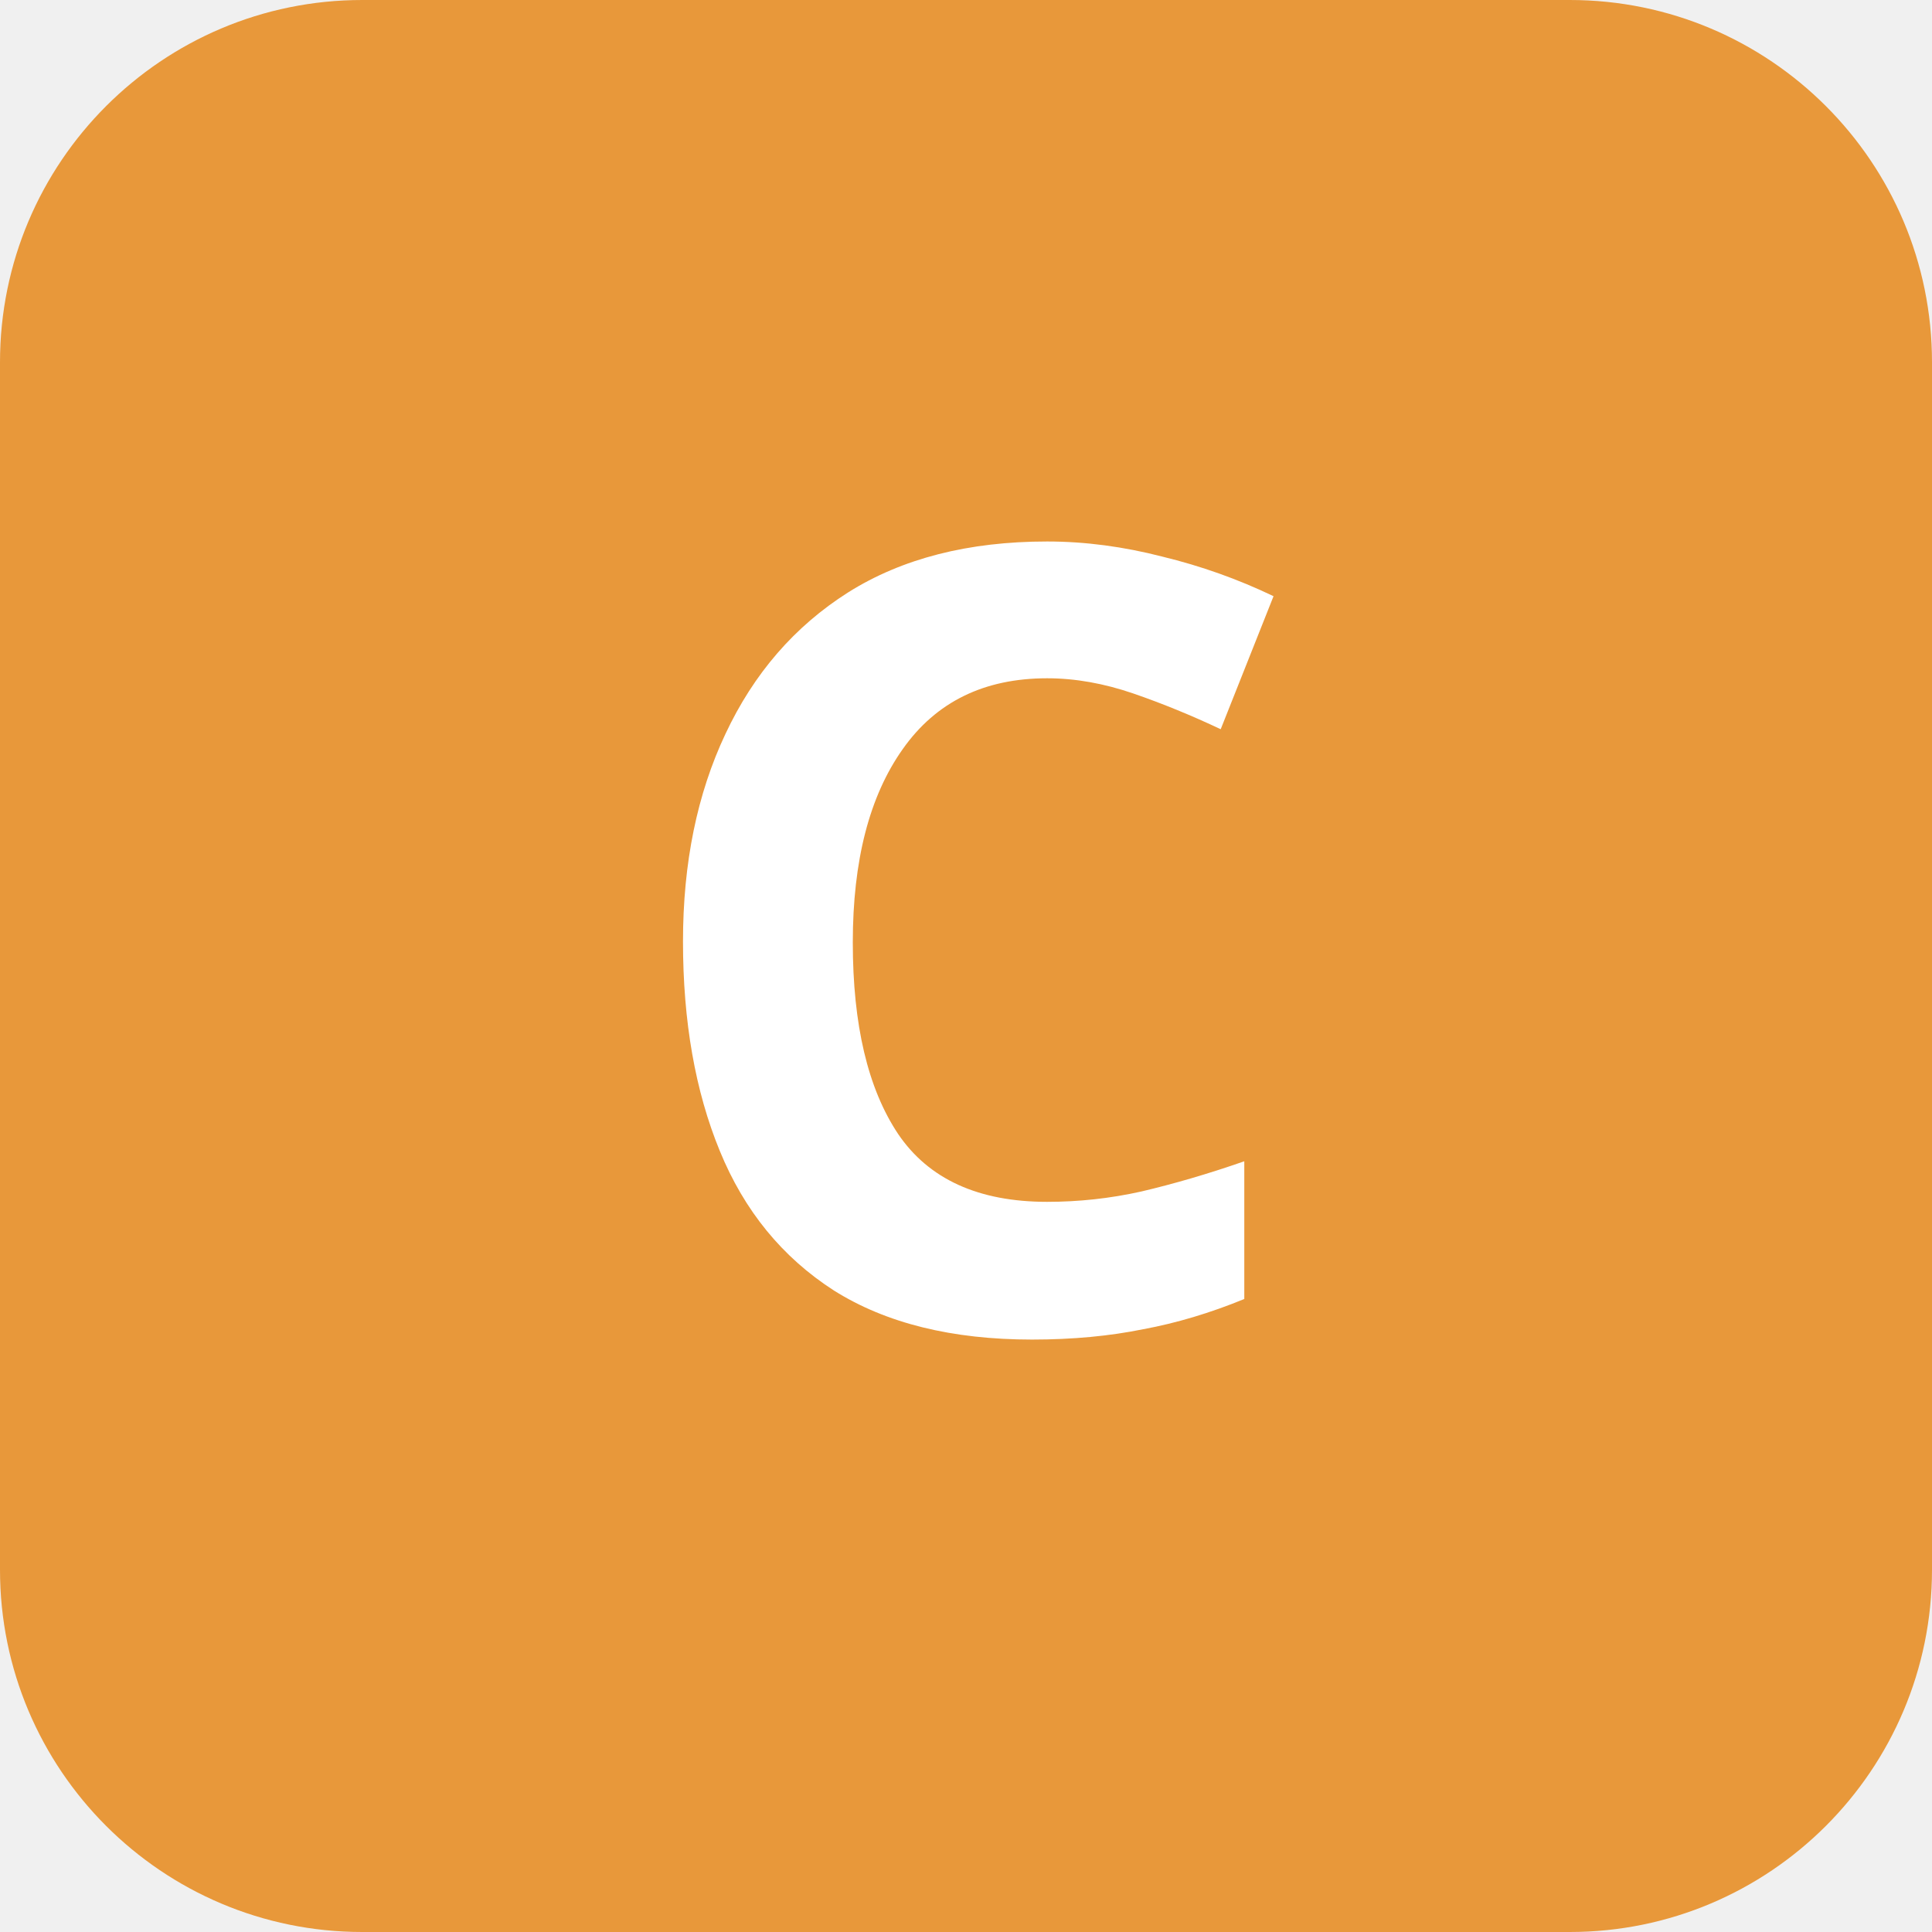
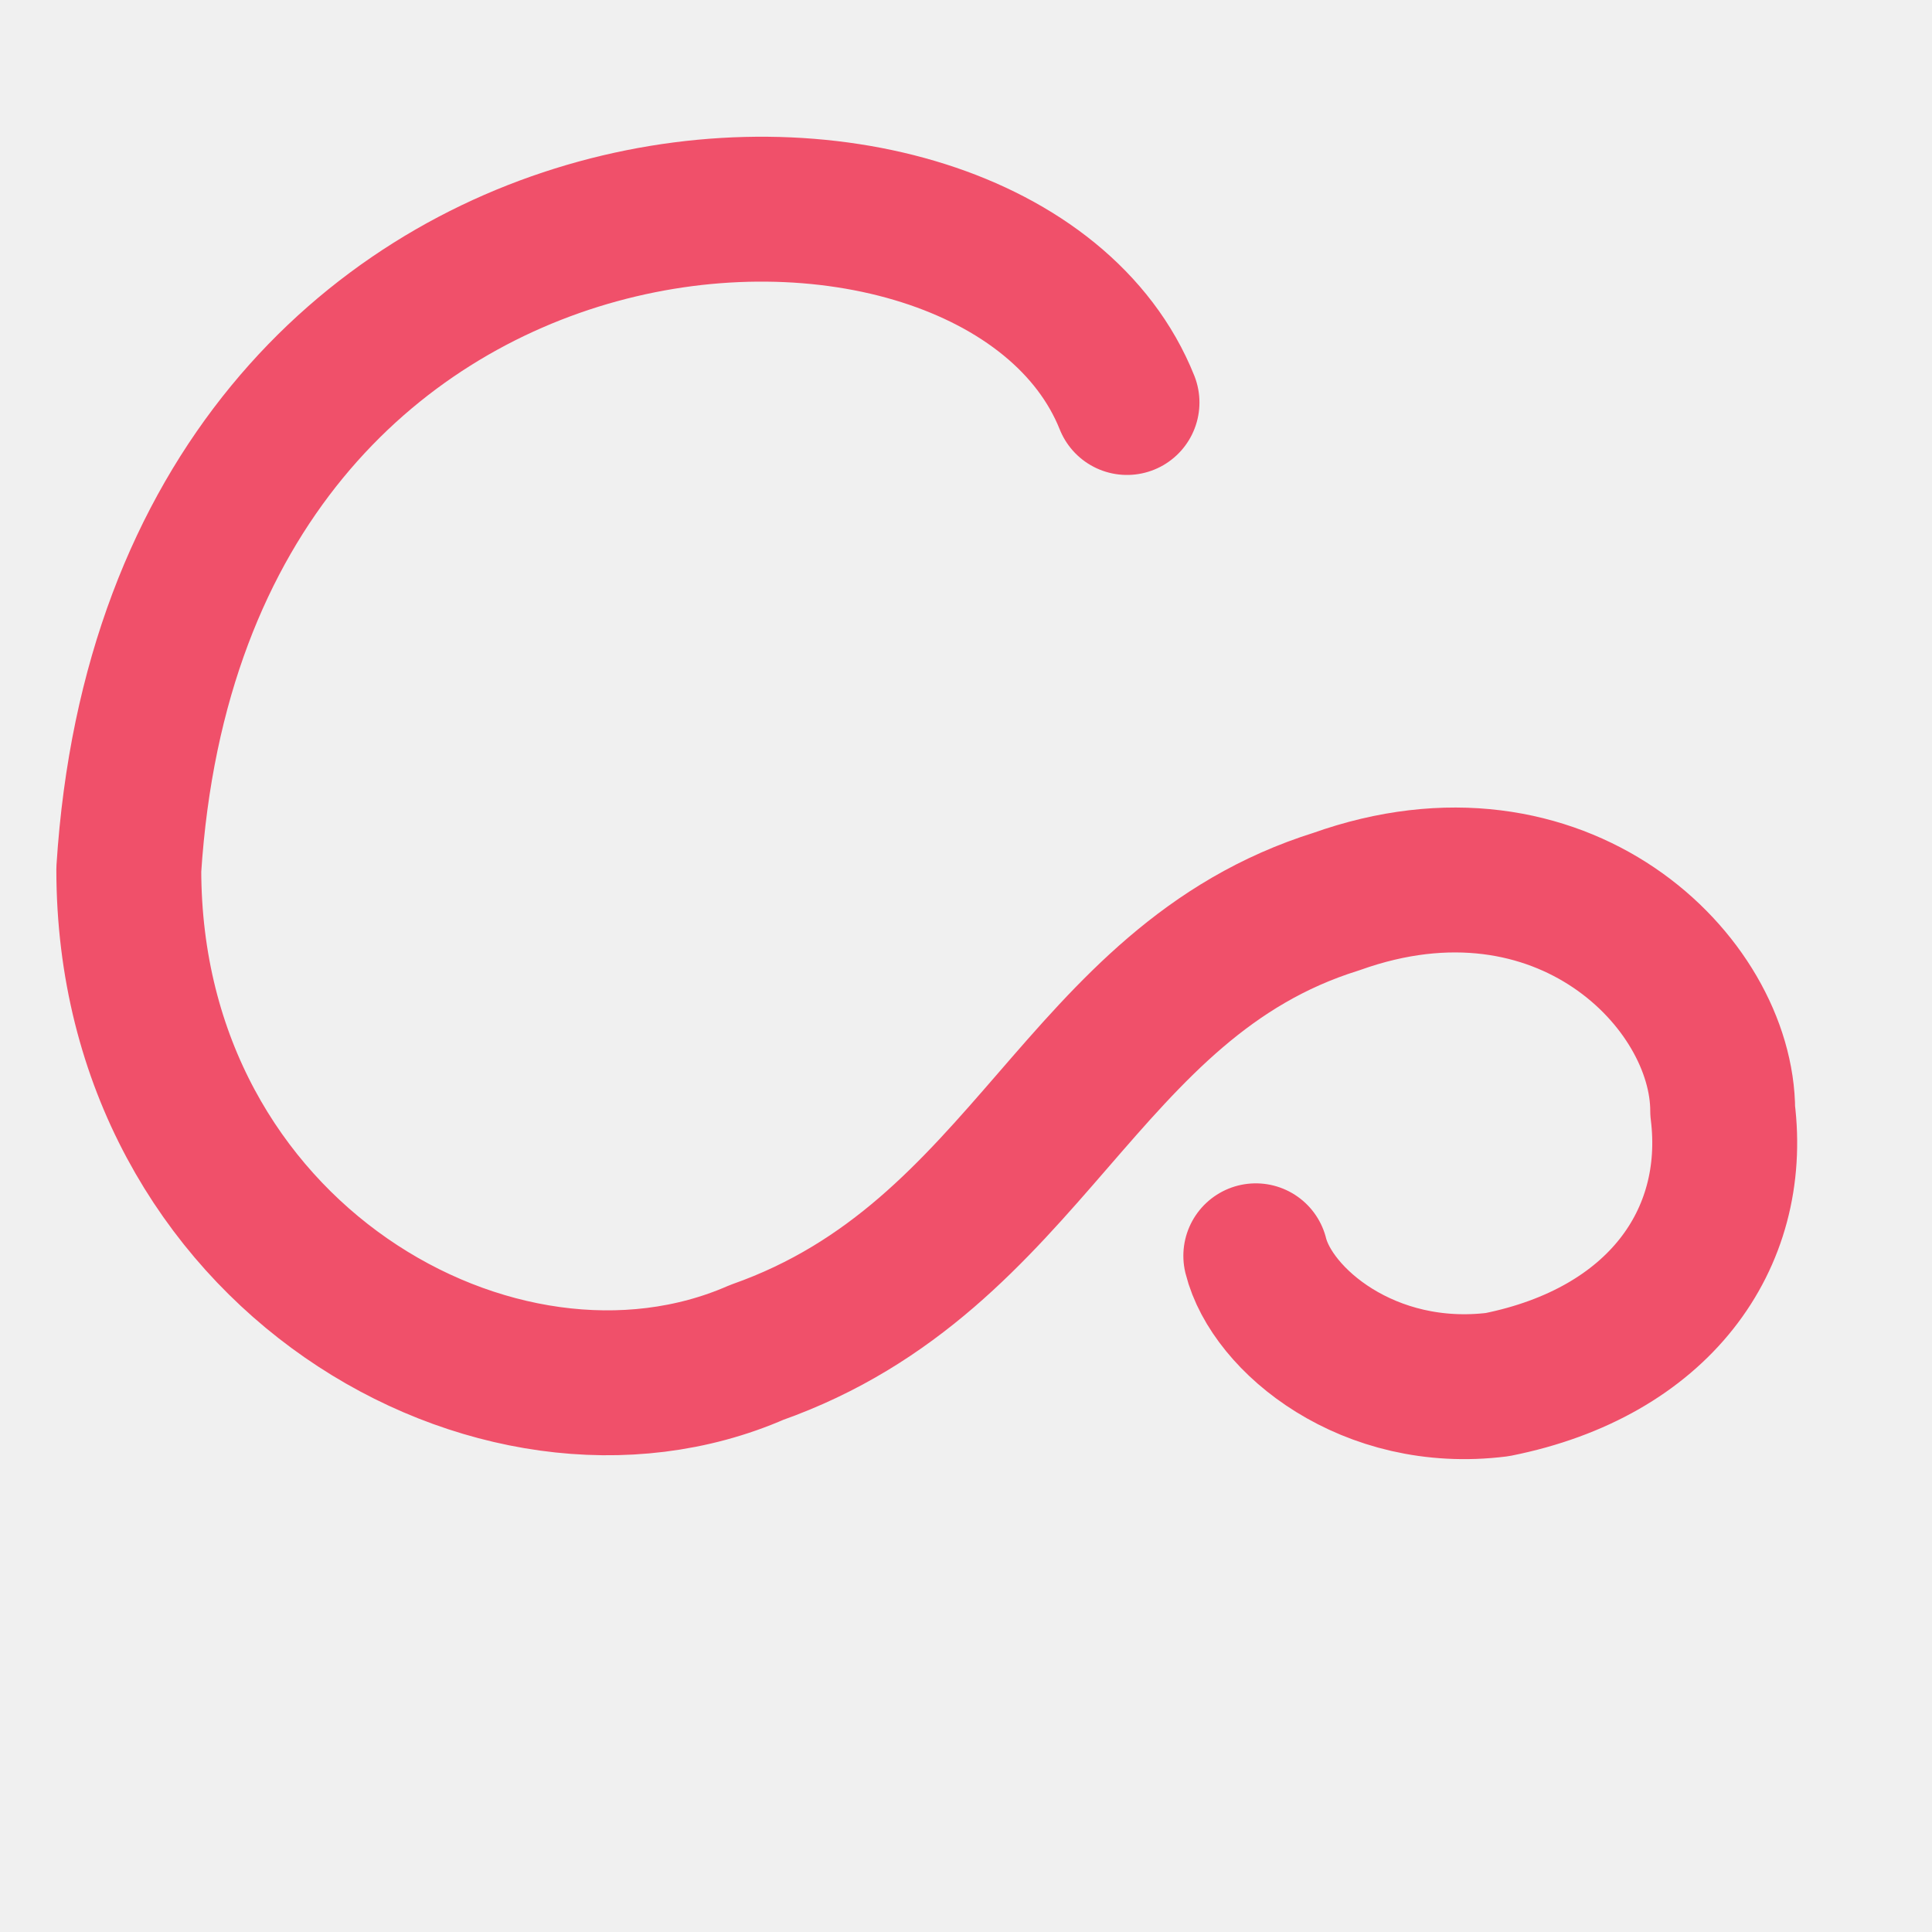
- <svg xmlns="http://www.w3.org/2000/svg" viewBox="0 0 32 32">
-   <rect width="32" height="32" rx="6" fill="#e8983a" />
-   <text x="16" y="22" text-anchor="middle" font-size="18" font-family="system-ui" font-weight="700" fill="white">C</text>
+ <svg xmlns="http://www.w3.org/2000/svg" viewBox="0 0 120 120" fill="none">
+   <path d="M 70 25 C 62 5, 11 7, 8 54 C 8 78, 31 91, 47 84 C 64 78, 67 61, 83 56 C 97 51, 107 61, 107 69 C 108 77, 103 84, 93 86 C 85 87, 79 82, 78 78" stroke="#f0506a" stroke-width="9" stroke-linecap="round" stroke-linejoin="round" />
</svg>
